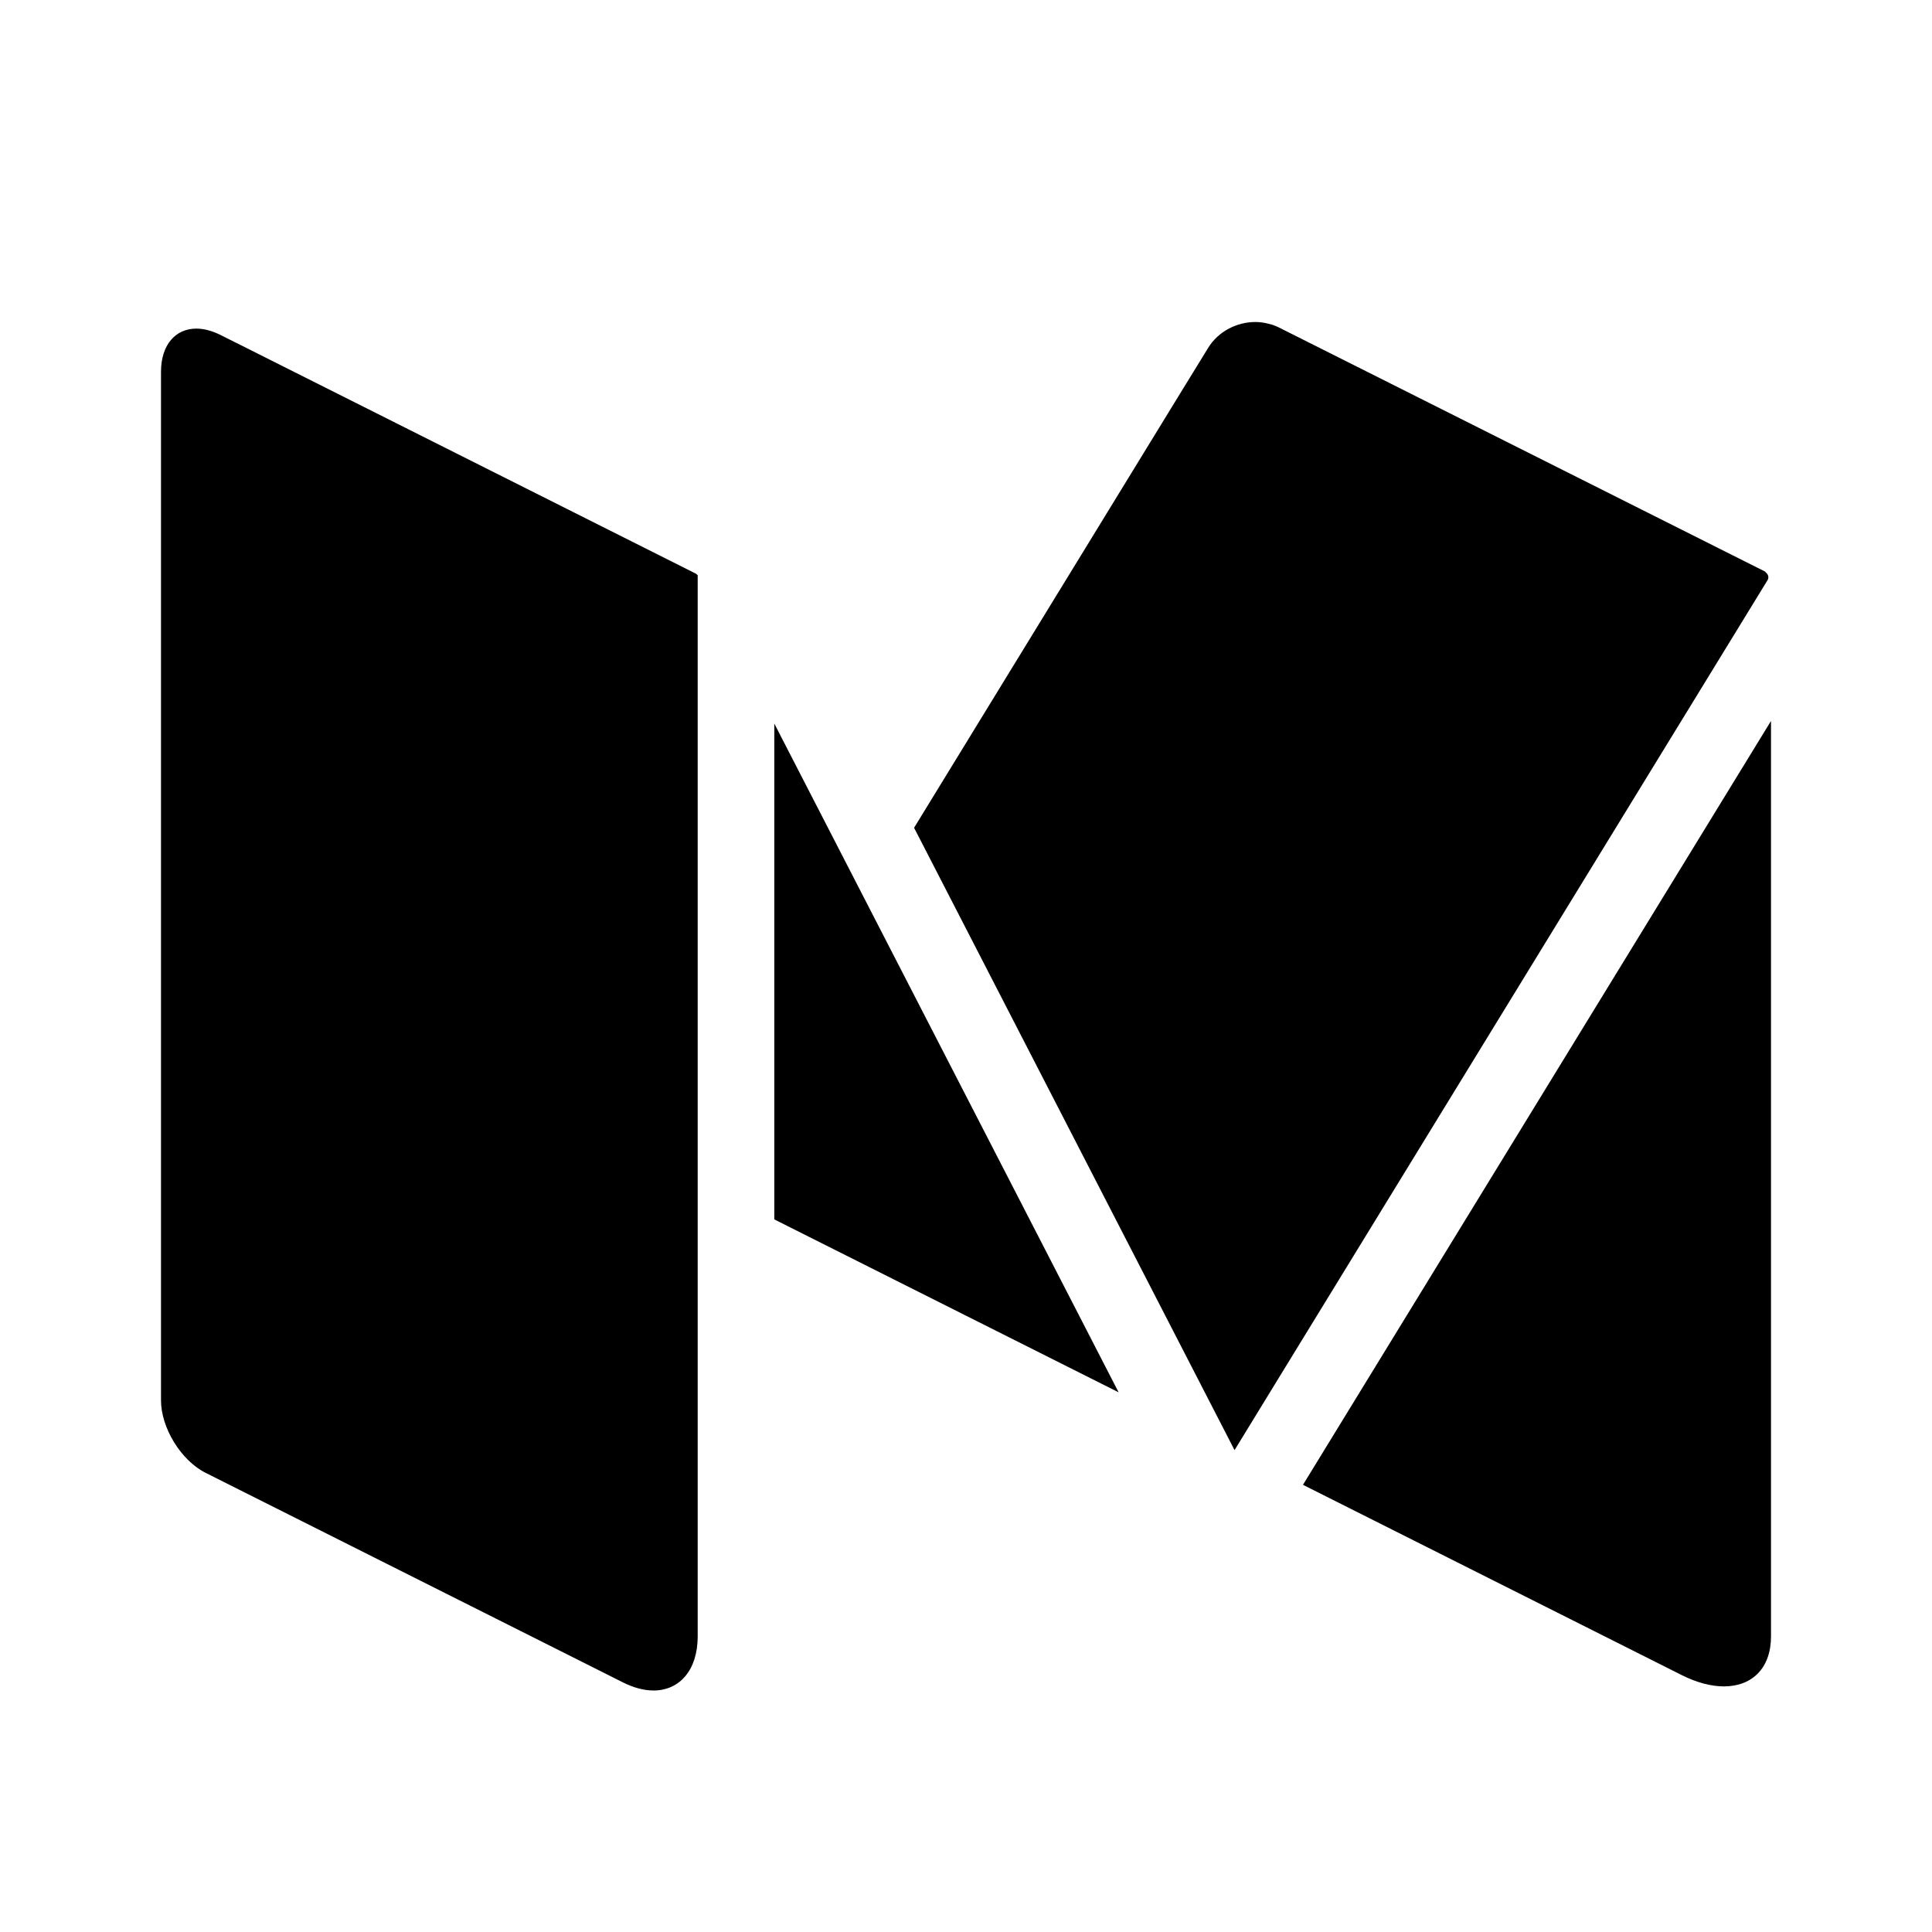
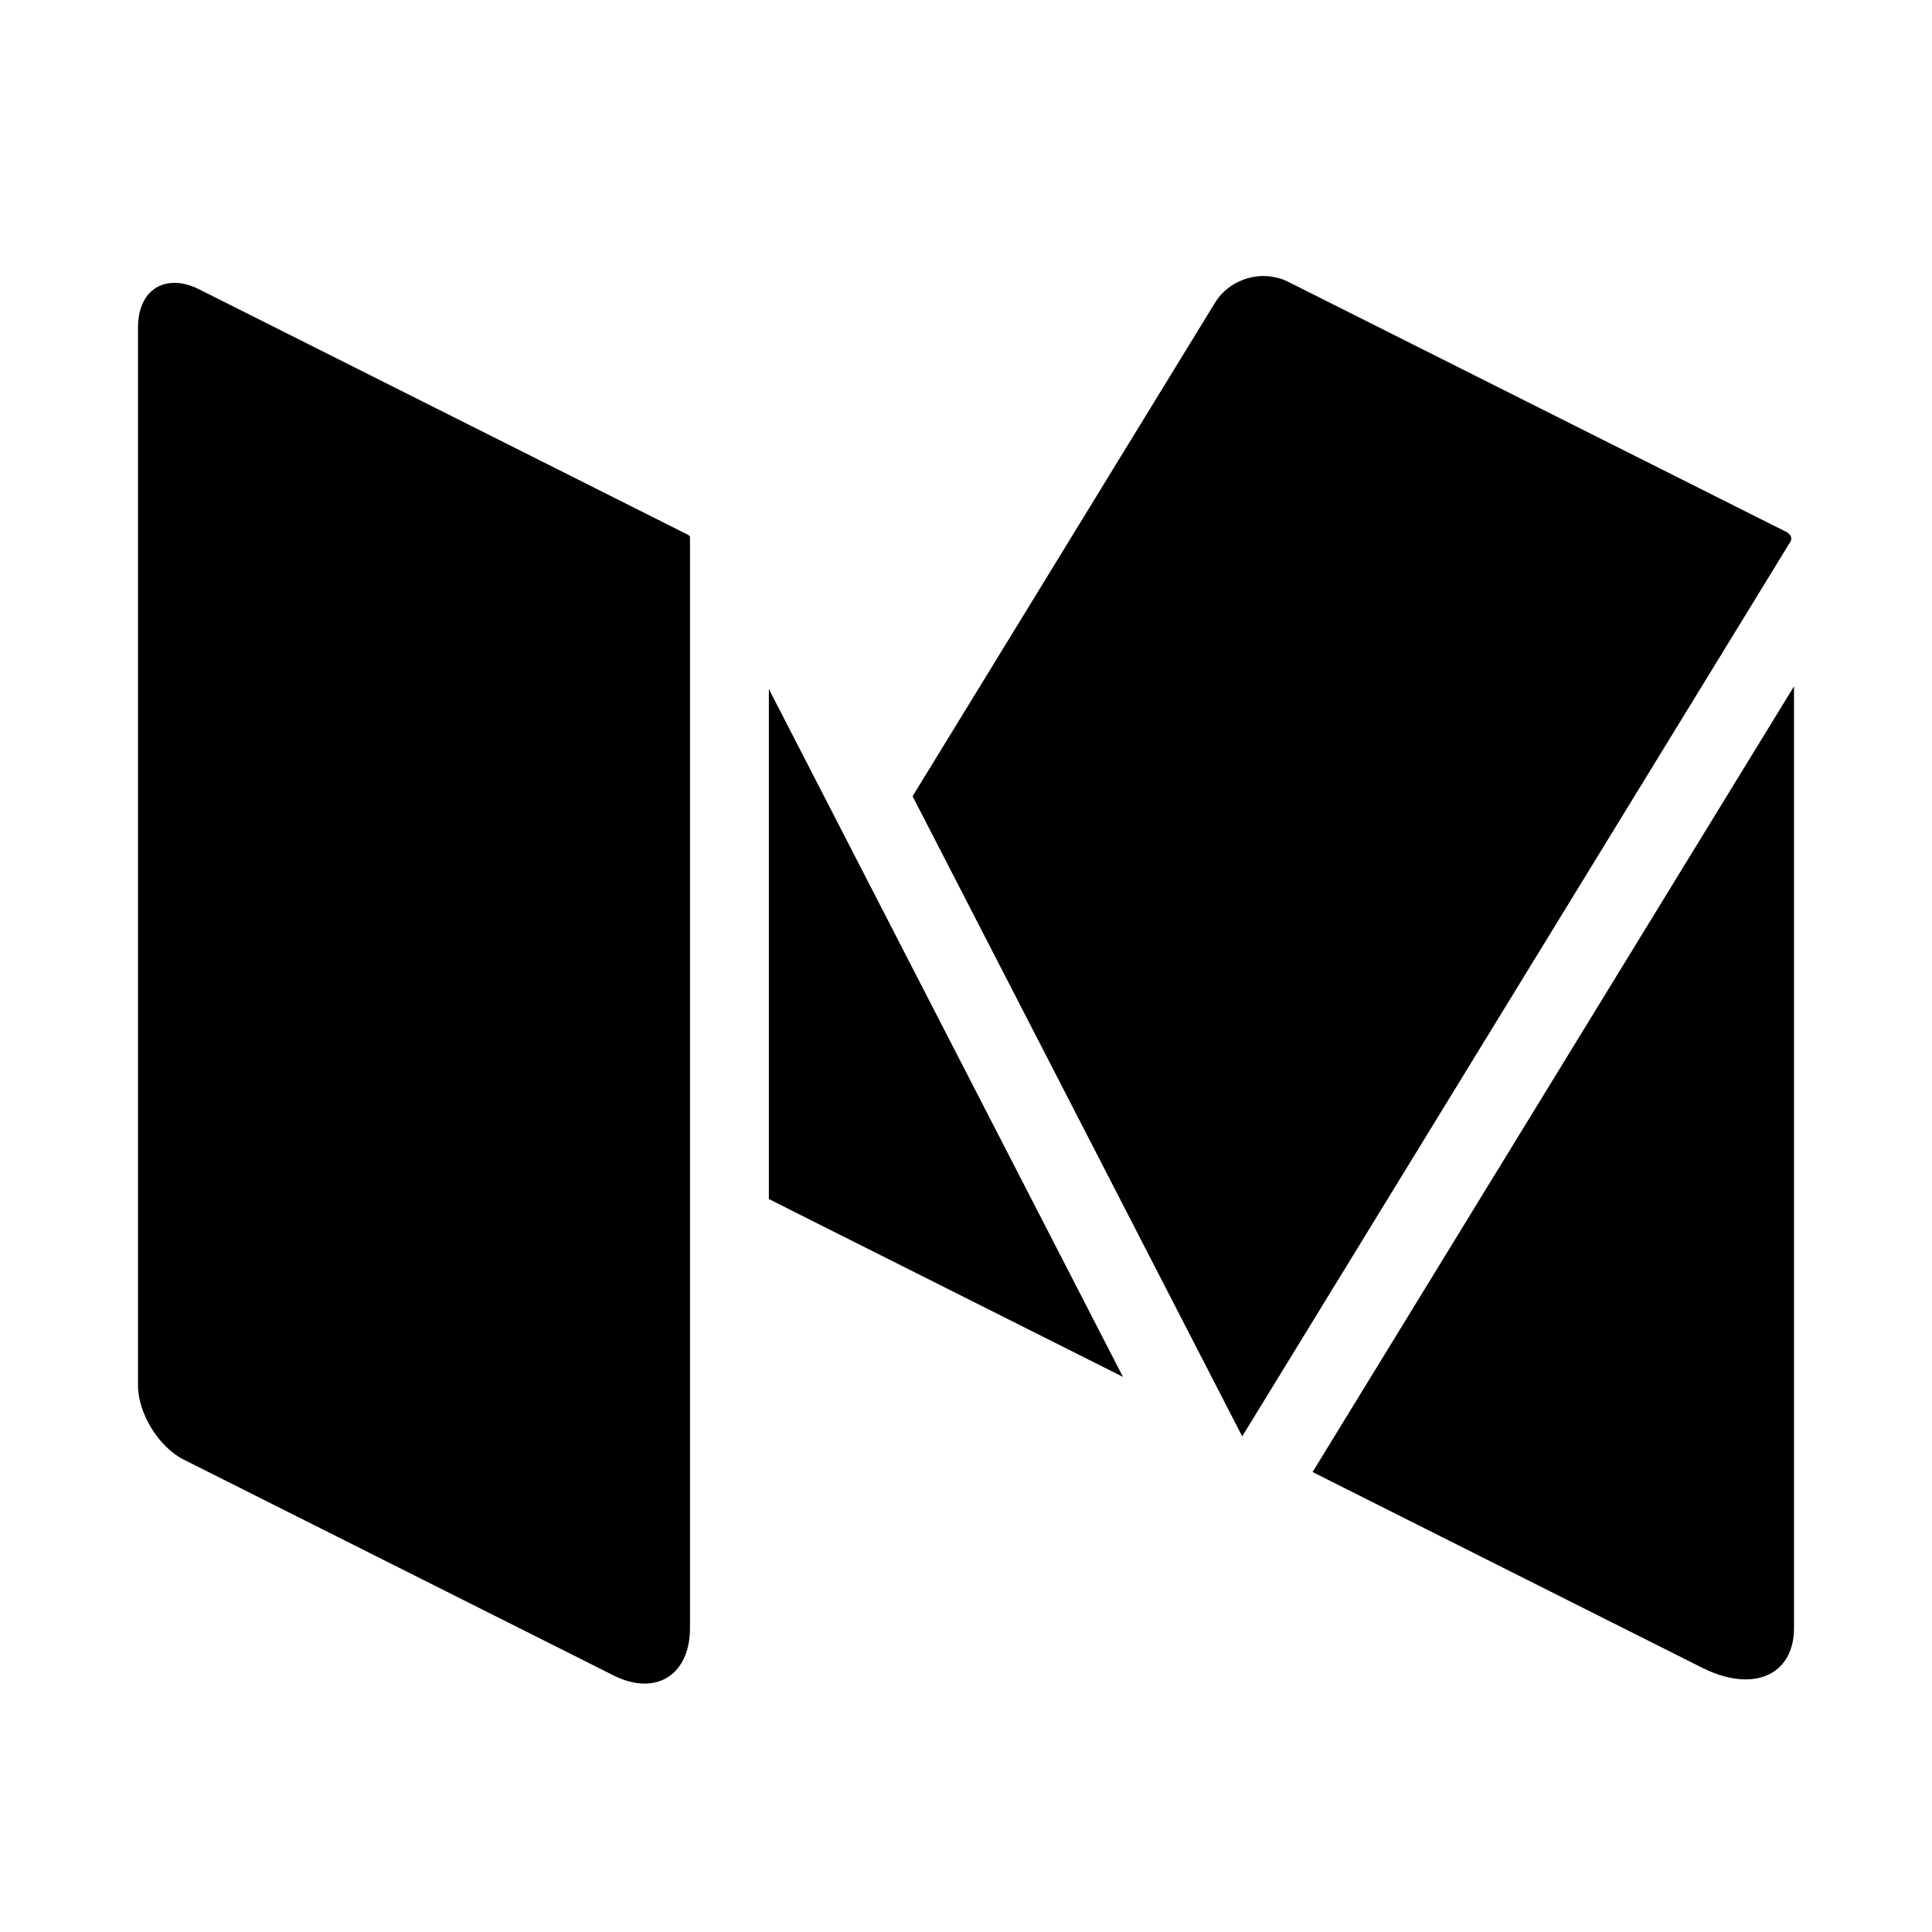
- <svg xmlns="http://www.w3.org/2000/svg" width="24px" height="24px" viewBox="0 0 24 24" version="1.1">
+ <svg xmlns="http://www.w3.org/2000/svg" width="28px" height="28px" viewBox="0 0 28 28" version="1.1">
  <defs />
  <g id="Web" stroke="none" stroke-width="1" fill="none" fill-rule="evenodd">
    <g id="external-medium" fill-rule="nonzero" fill="#000000">
-       <path d="M8.667,20.328 C8.667,20.749 8.44,21 8.118,21 C8.004,21 7.877,20.968 7.744,20.902 L2.554,18.296 C2.249,18.143 2,17.737 2,17.396 L2,4.619 C2,4.282 2.181,4.082 2.439,4.082 C2.531,4.082 2.632,4.108 2.739,4.161 L2.92,4.252 C2.921,4.253 2.922,4.253 2.923,4.253 L8.642,7.125 C8.652,7.13 8.659,7.139 8.667,7.147 L8.667,20.328 Z M14.66,4.888 L15.009,4.32 C15.134,4.117 15.364,4 15.595,4 C15.65,4 15.705,4.008 15.759,4.022 C15.8,4.031 15.843,4.046 15.887,4.068 L21.92,7.097 C21.921,7.098 21.921,7.098 21.921,7.098 L21.927,7.101 C21.931,7.103 21.931,7.108 21.935,7.111 C21.965,7.133 21.978,7.174 21.957,7.207 L15.949,17.013 L15.336,18.014 L11.355,10.283 L14.66,4.888 Z M9.619,15.148 L9.619,8.989 L13.896,17.296 L10.049,15.364 L9.619,15.148 Z M22,20.328 C22,20.724 21.763,20.949 21.415,20.949 C21.26,20.949 21.081,20.904 20.892,20.809 L20.032,20.377 L20.032,20.377 L16.186,18.445 L22,8.956 L22,20.328 Z" id="Shape" />
+       <path d="M10,23.594 C10,24.099 9.729,24.4 9.342,24.4 C9.205,24.4 9.053,24.362 8.893,24.282 L2.665,21.155 C2.299,20.971 2,20.485 2,20.075 L2,4.743 C2,4.339 2.217,4.099 2.527,4.099 C2.637,4.099 2.759,4.129 2.886,4.193 L3.105,4.303 C3.106,4.303 3.106,4.303 3.107,4.304 L9.97,7.75 C9.983,7.756 9.991,7.767 10,7.777 L10,23.594 Z M17.193,5.066 L17.611,4.384 C17.761,4.14 18.037,4 18.314,4 C18.38,4 18.446,4.01 18.51,4.026 C18.56,4.037 18.611,4.055 18.665,4.082 L25.905,7.717 C25.905,7.717 25.905,7.718 25.906,7.718 L25.913,7.721 C25.917,7.724 25.918,7.729 25.922,7.733 C25.958,7.76 25.973,7.809 25.949,7.849 L18.739,19.616 L18.003,20.817 L13.226,11.54 L17.193,5.066 Z M11.143,17.377 L11.143,9.986 L16.275,19.955 L11.659,17.637 L11.143,17.377 Z M26,23.594 C26,24.069 25.716,24.339 25.298,24.339 C25.111,24.339 24.898,24.285 24.671,24.171 L23.639,23.653 L23.639,23.653 L19.023,21.334 L26,9.947 L26,23.594 Z" id="Shape" />
    </g>
  </g>
</svg>
